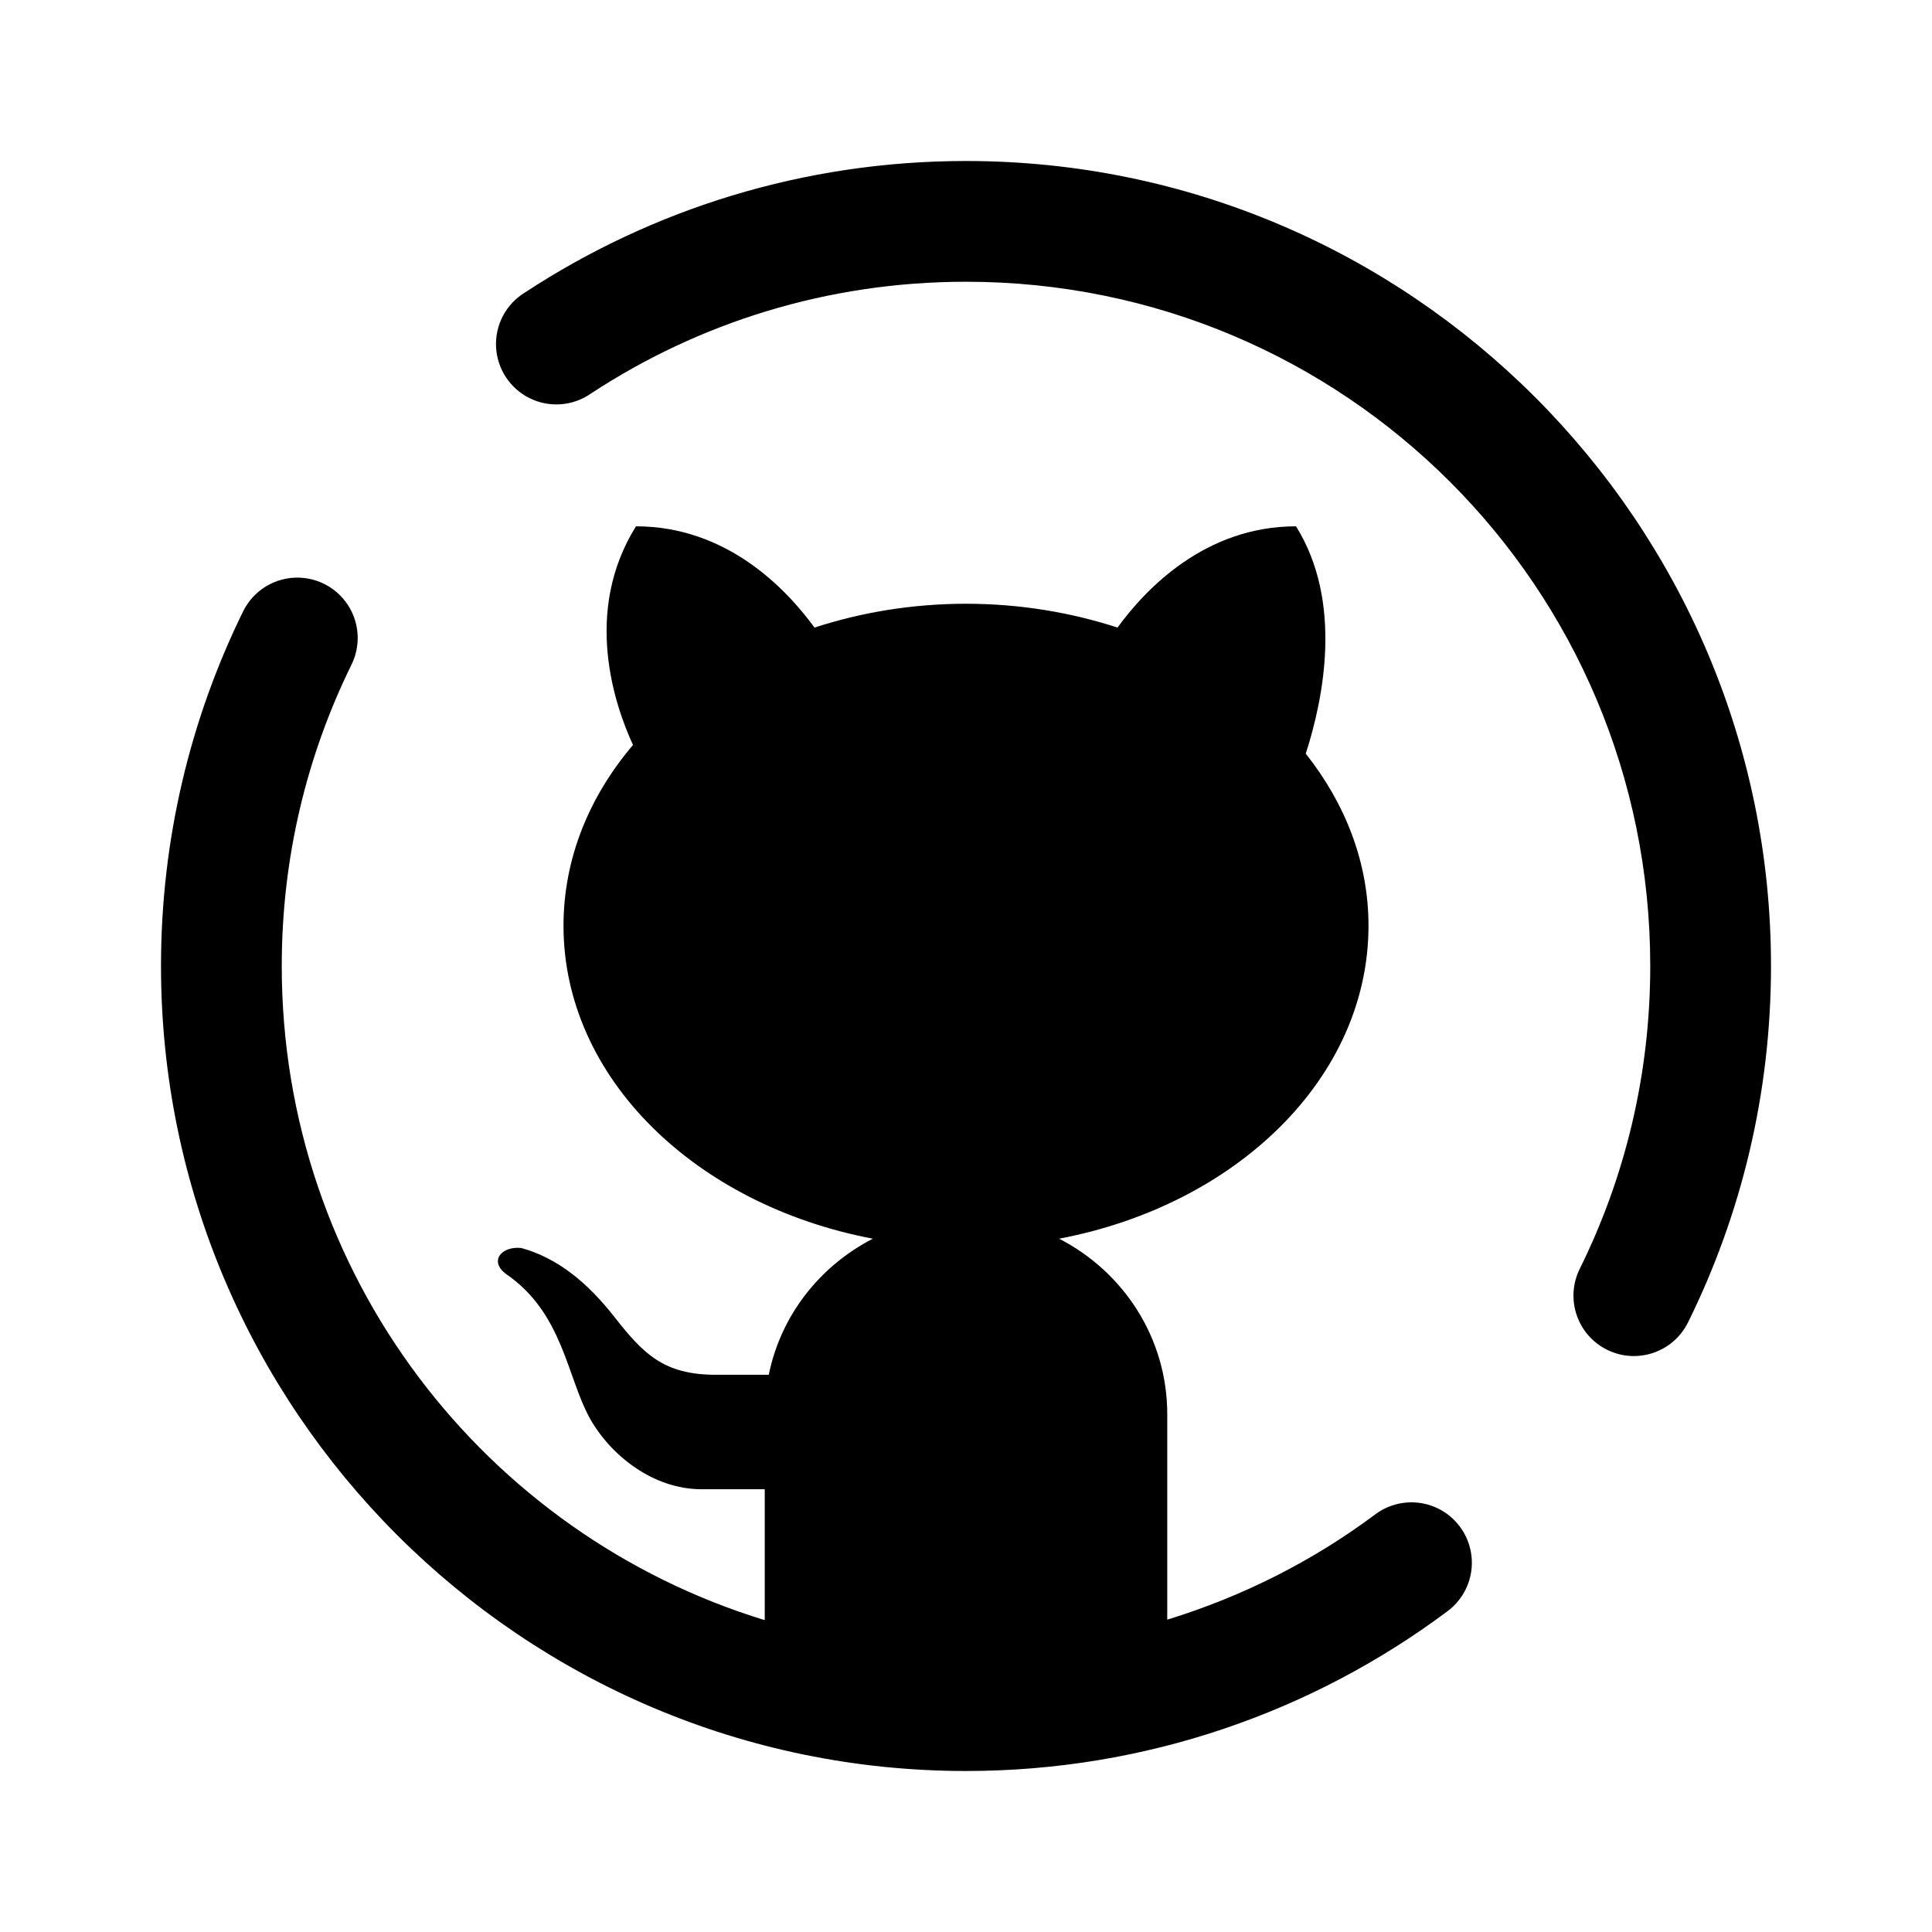
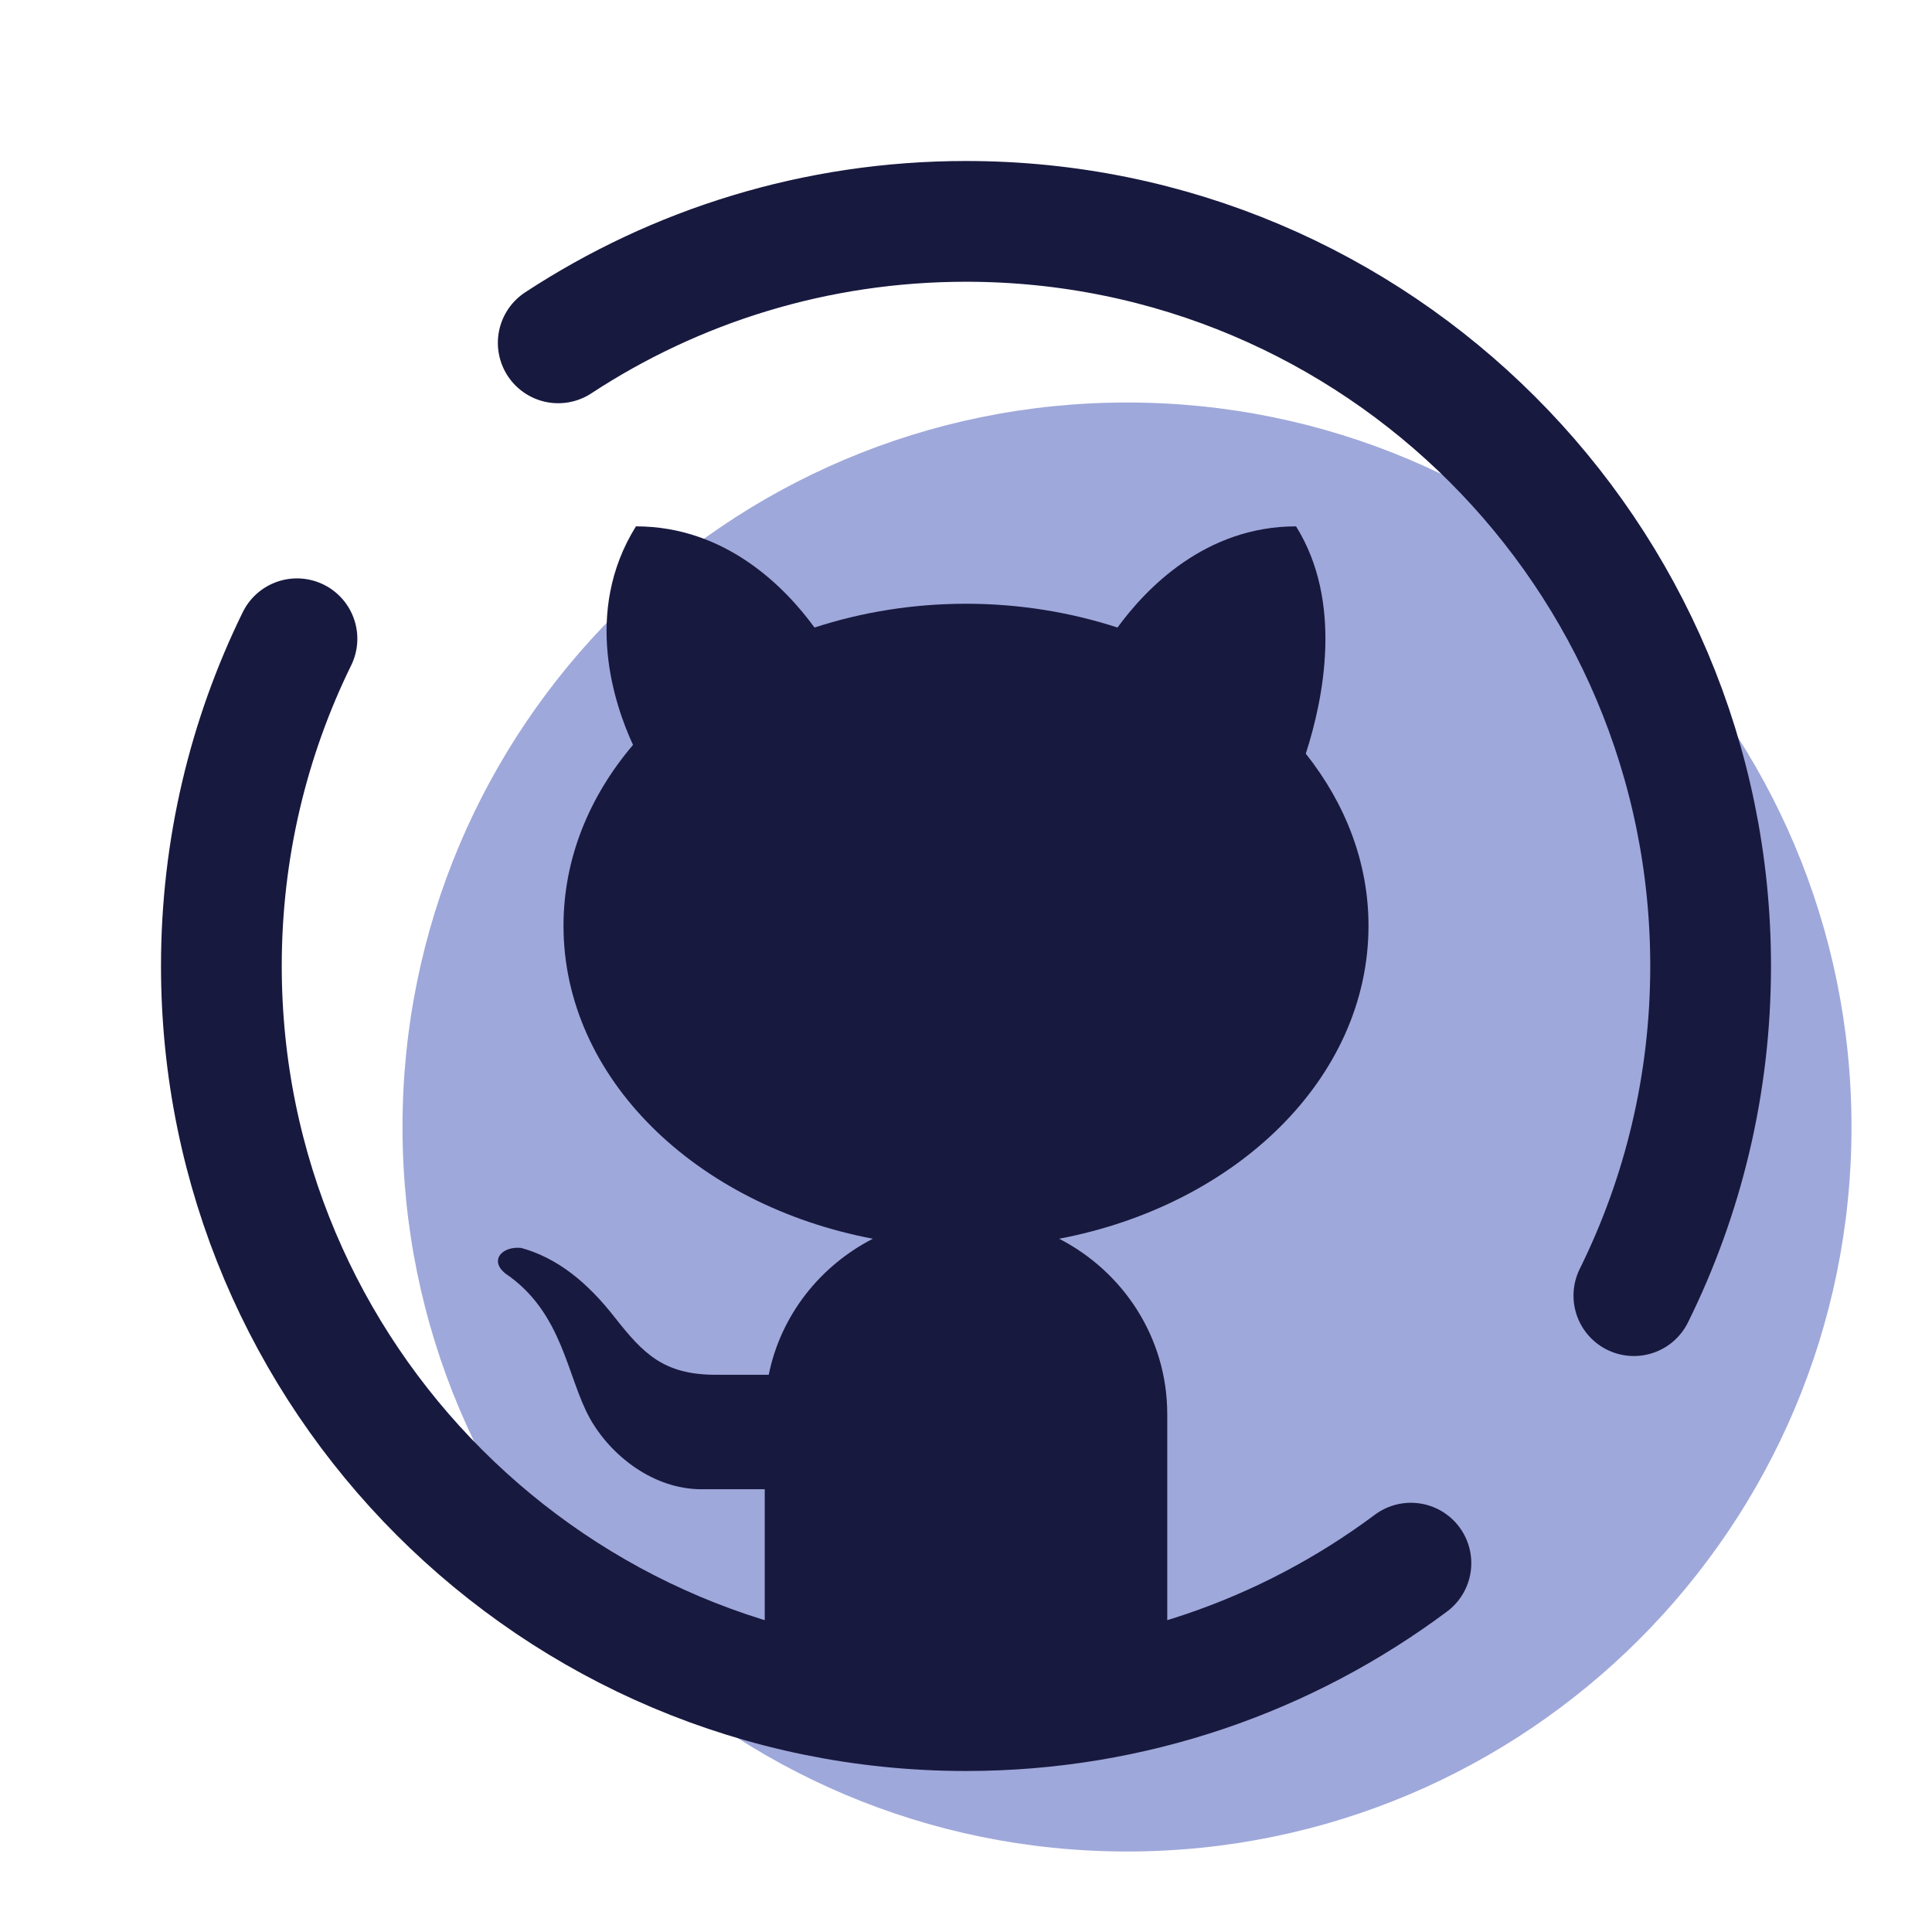
<svg xmlns="http://www.w3.org/2000/svg" viewBox="0 0 48 48" width="96px" height="96px">
-   <path d="M 24 4 C 19.963 4 16.192 5.201 13.047 7.264 A 1.5 1.5 0 1 0 14.691 9.771 C 17.366 8.018 20.557 7 24 7 C 33.406 7 41 14.594 41 24 C 41 26.708 40.37 29.257 39.248 31.525 A 1.5 1.5 0 0 0 41.938 32.855 C 43.258 30.186 44 27.174 44 24 C 44 12.972 35.028 4 24 4 z M 15.801 13.076 C 14.473 15.202 15.274 17.528 15.727 18.508 C 14.638 19.789 14 21.334 14 23 C 14 26.78 17.281 29.939 21.686 30.775 C 20.377 31.448 19.4 32.672 19.1 34.156 L 17.783 34.156 C 16.486 34.156 15.982 33.629 15.281 32.74 C 14.589 31.851 13.845 31.254 12.951 31.006 C 12.469 30.955 12.144 31.321 12.564 31.646 C 13.983 32.612 14.081 34.194 14.65 35.229 C 15.168 36.161 16.23 37 17.43 37 L 19 37 L 19 40.252 C 12.043 38.122 7 31.665 7 24 C 7 21.314 7.62 18.783 8.725 16.529 A 1.5 1.5 0 0 0 7.449 14.352 A 1.5 1.5 0 0 0 6.031 15.209 C 4.73 17.863 4 20.852 4 24 C 4 35.028 12.972 44 24 44 C 28.473 44 32.618 42.526 35.951 40.039 A 1.501 1.501 0 1 0 34.156 37.633 C 32.618 38.781 30.876 39.663 29 40.24 L 29 35.137 C 29 33.229 27.902 31.591 26.314 30.775 C 30.719 29.939 34 26.78 34 23 C 34 21.426 33.423 19.962 32.441 18.725 C 32.883 17.357 33.371 14.953 32.199 13.076 C 29.948 13.076 28.47 14.623 27.764 15.592 C 26.602 15.214 25.333 15 24 15 C 22.667 15 21.398 15.214 20.236 15.592 C 19.53 14.623 18.053 13.076 15.801 13.076 z" />
+   <circle cx="28" cy="28" r="18" fill="#9fa8da" />
+   <path fill="none" stroke="#18193f" stroke-linecap="round" stroke-linejoin="round" stroke-width="3" d="M35.054,38.836 C31.97,41.137,28.144,42.5,24,42.5C13.783,42.5,5.5,34.217,5.5,24c0-2.917,0.675-5.676,1.878-8.13" />
+   <path fill="none" stroke="#18193f" stroke-linecap="round" stroke-linejoin="round" stroke-width="3" d="M13.869,8.518 C16.779,6.61,20.26,5.5,24,5.5c10.217,0,18.5,8.283,18.5,18.5c0,2.941-0.686,5.721-1.907,8.19" />
+   <path fill="#18193f" d="M34,23c0-1.574-0.576-3.038-1.558-4.275c0.442-1.368,0.93-3.771-0.242-5.648 c-2.251,0-3.73,1.545-4.436,2.514C26.602,15.213,25.333,15,24,15s-2.602,0.213-3.764,0.591c-0.706-0.969-2.184-2.514-4.436-2.514 c-1.328,2.126-0.526,4.45-0.073,5.43C14.638,19.788,14,21.334,14,23c0,3.78,3.281,6.94,7.686,7.776 c-1.309,0.673-2.287,1.896-2.587,3.38h-1.315c-1.297,0-1.801-0.526-2.502-1.415c-0.692-0.889-1.437-1.488-2.331-1.736 c-0.482-0.051-0.806,0.316-0.386,0.641c1.419,0.966,1.516,2.548,2.085,3.583C15.168,36.161,16.229,37,17.429,37H19v5.942h10v-7.806 c0-1.908-1.098-3.544-2.686-4.36C30.719,29.94,34,26.78,34,23z" />
</svg>
